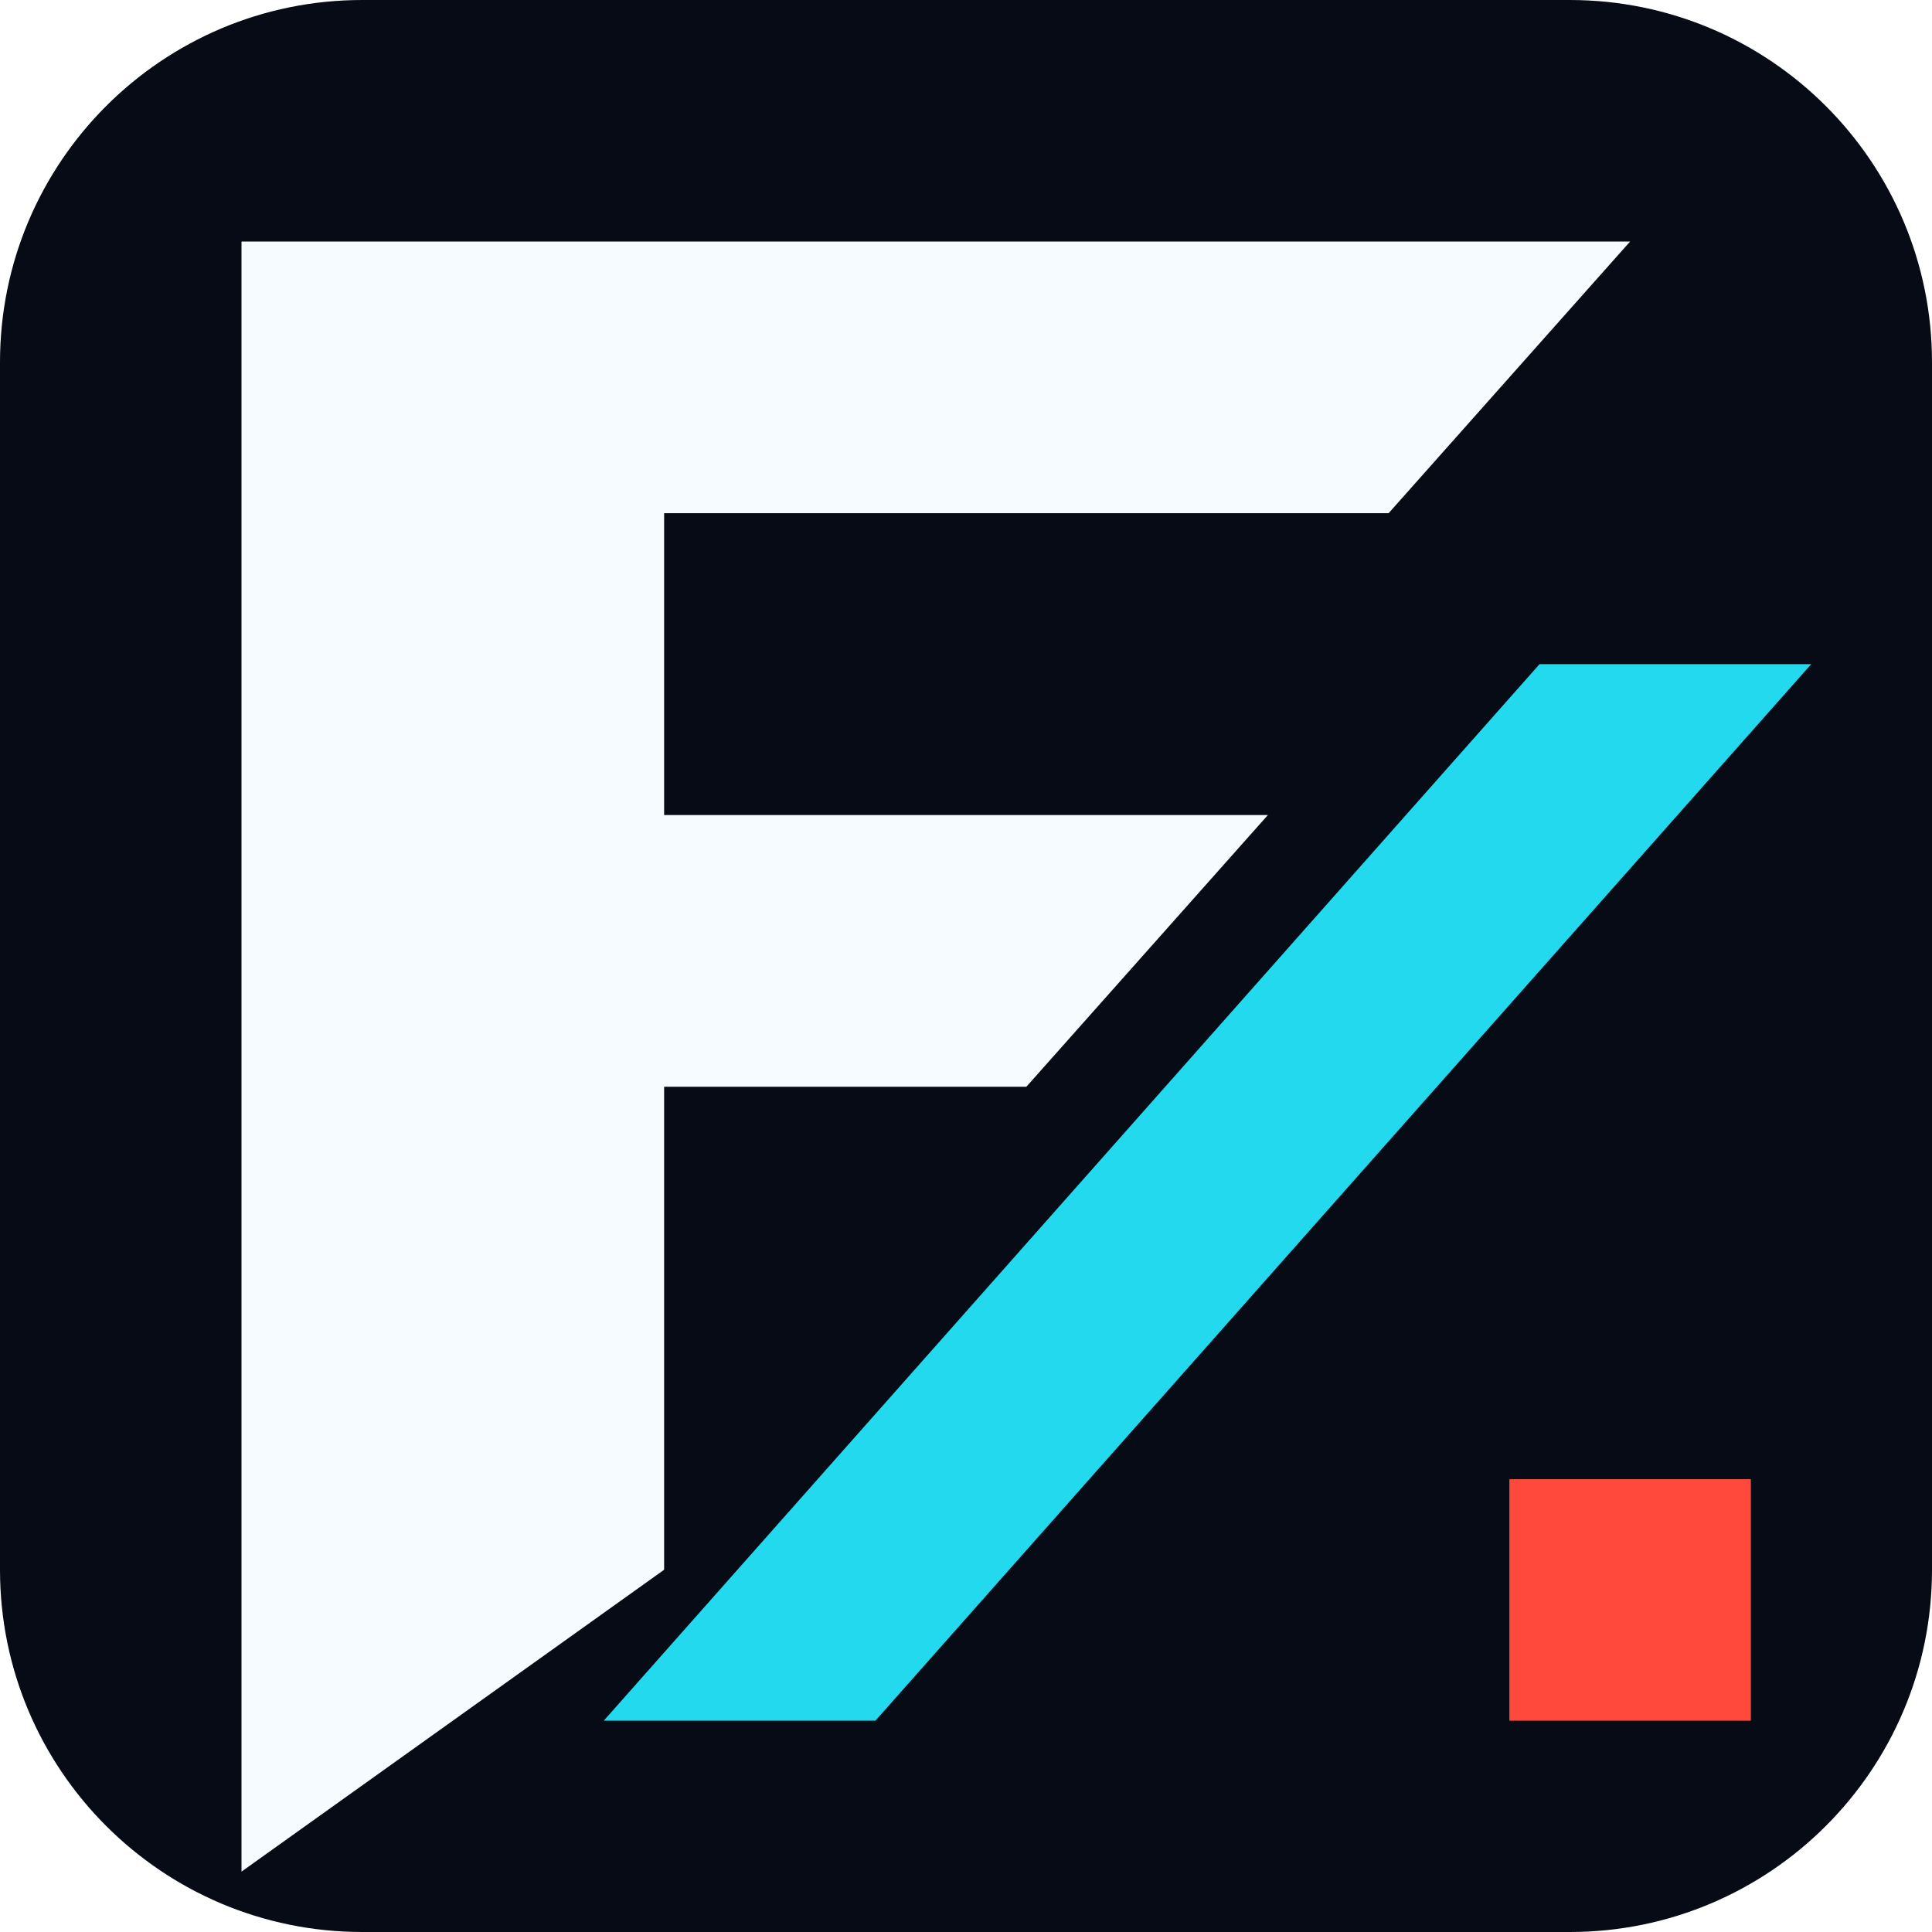
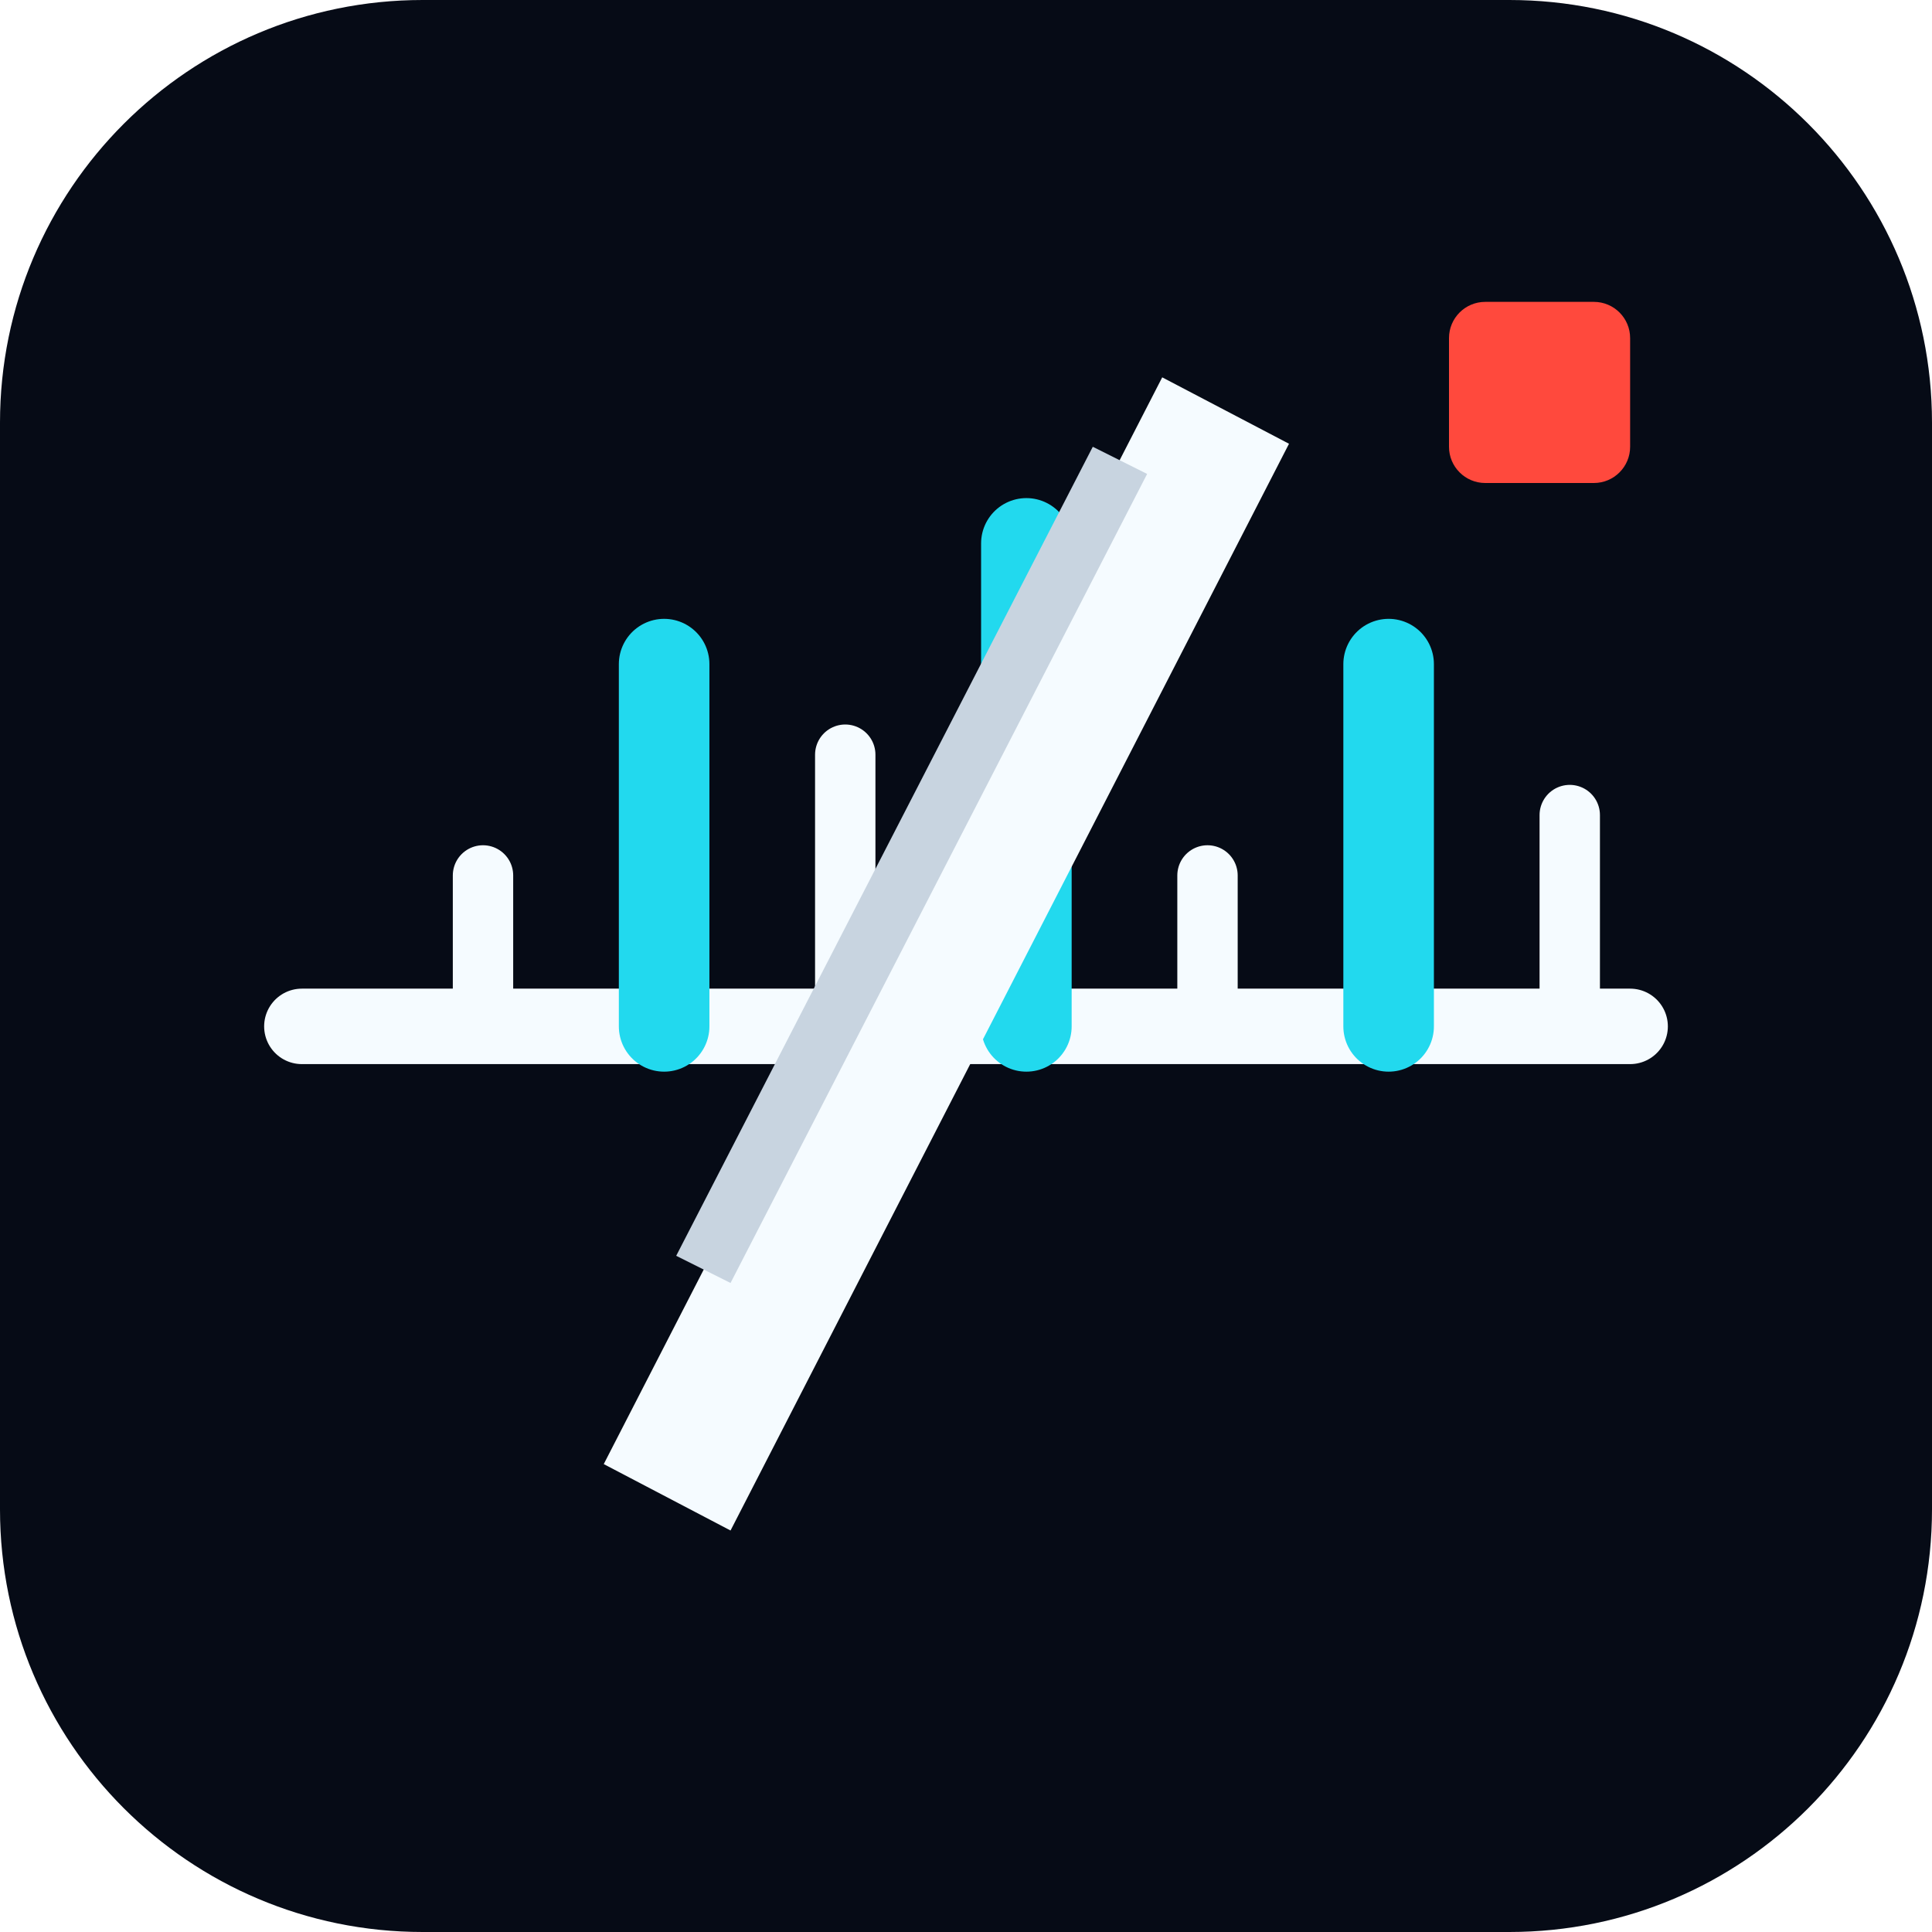
- <svg xmlns="http://www.w3.org/2000/svg" viewBox="0 0 64 64">
-   <rect width="64" height="64" rx="12" fill="#060b16" />
-   <path fill="#f5fbff" d="M8 8h46l-8 9H22v10h20l-8 9H22v16L8 62V8Z" />
-   <path fill="#22d9ee" d="m20 57 31-35h9L29 57h-9Z" />
-   <path fill="#ff493d" d="M50 49h8v8h-8z" />
+ <svg xmlns="http://www.w3.org/2000/svg" viewBox="0 0 64 64" role="img" aria-label="TickCut">
+   <rect width="64" height="64" rx="14" fill="#060b16" />
+   <path stroke="#f5fbff" stroke-width="2.5" stroke-linecap="round" d="M10 34h44" />
+   <path stroke="#f5fbff" stroke-width="2" stroke-linecap="round" d="M16 34v-5M28 34v-9M40 34v-5M52 34v-7" />
+   <path stroke="#22d9ee" stroke-width="3" stroke-linecap="round" d="M22 34v-12M34 34v-16M46 34v-12" />
+   <path fill="#f5fbff" d="M38.5 12.5 20 48.5l4.2 2.2 18.5-36-4.2-2.2Z" />
+   <path fill="#c8d4e0" d="M36.2 14.8 22.4 41.6l1.8.9 13.8-26.8-1.8-.9Z" />
+   <rect x="48" y="10" width="6" height="6" rx="1.2" fill="#ff493d" />
</svg>
